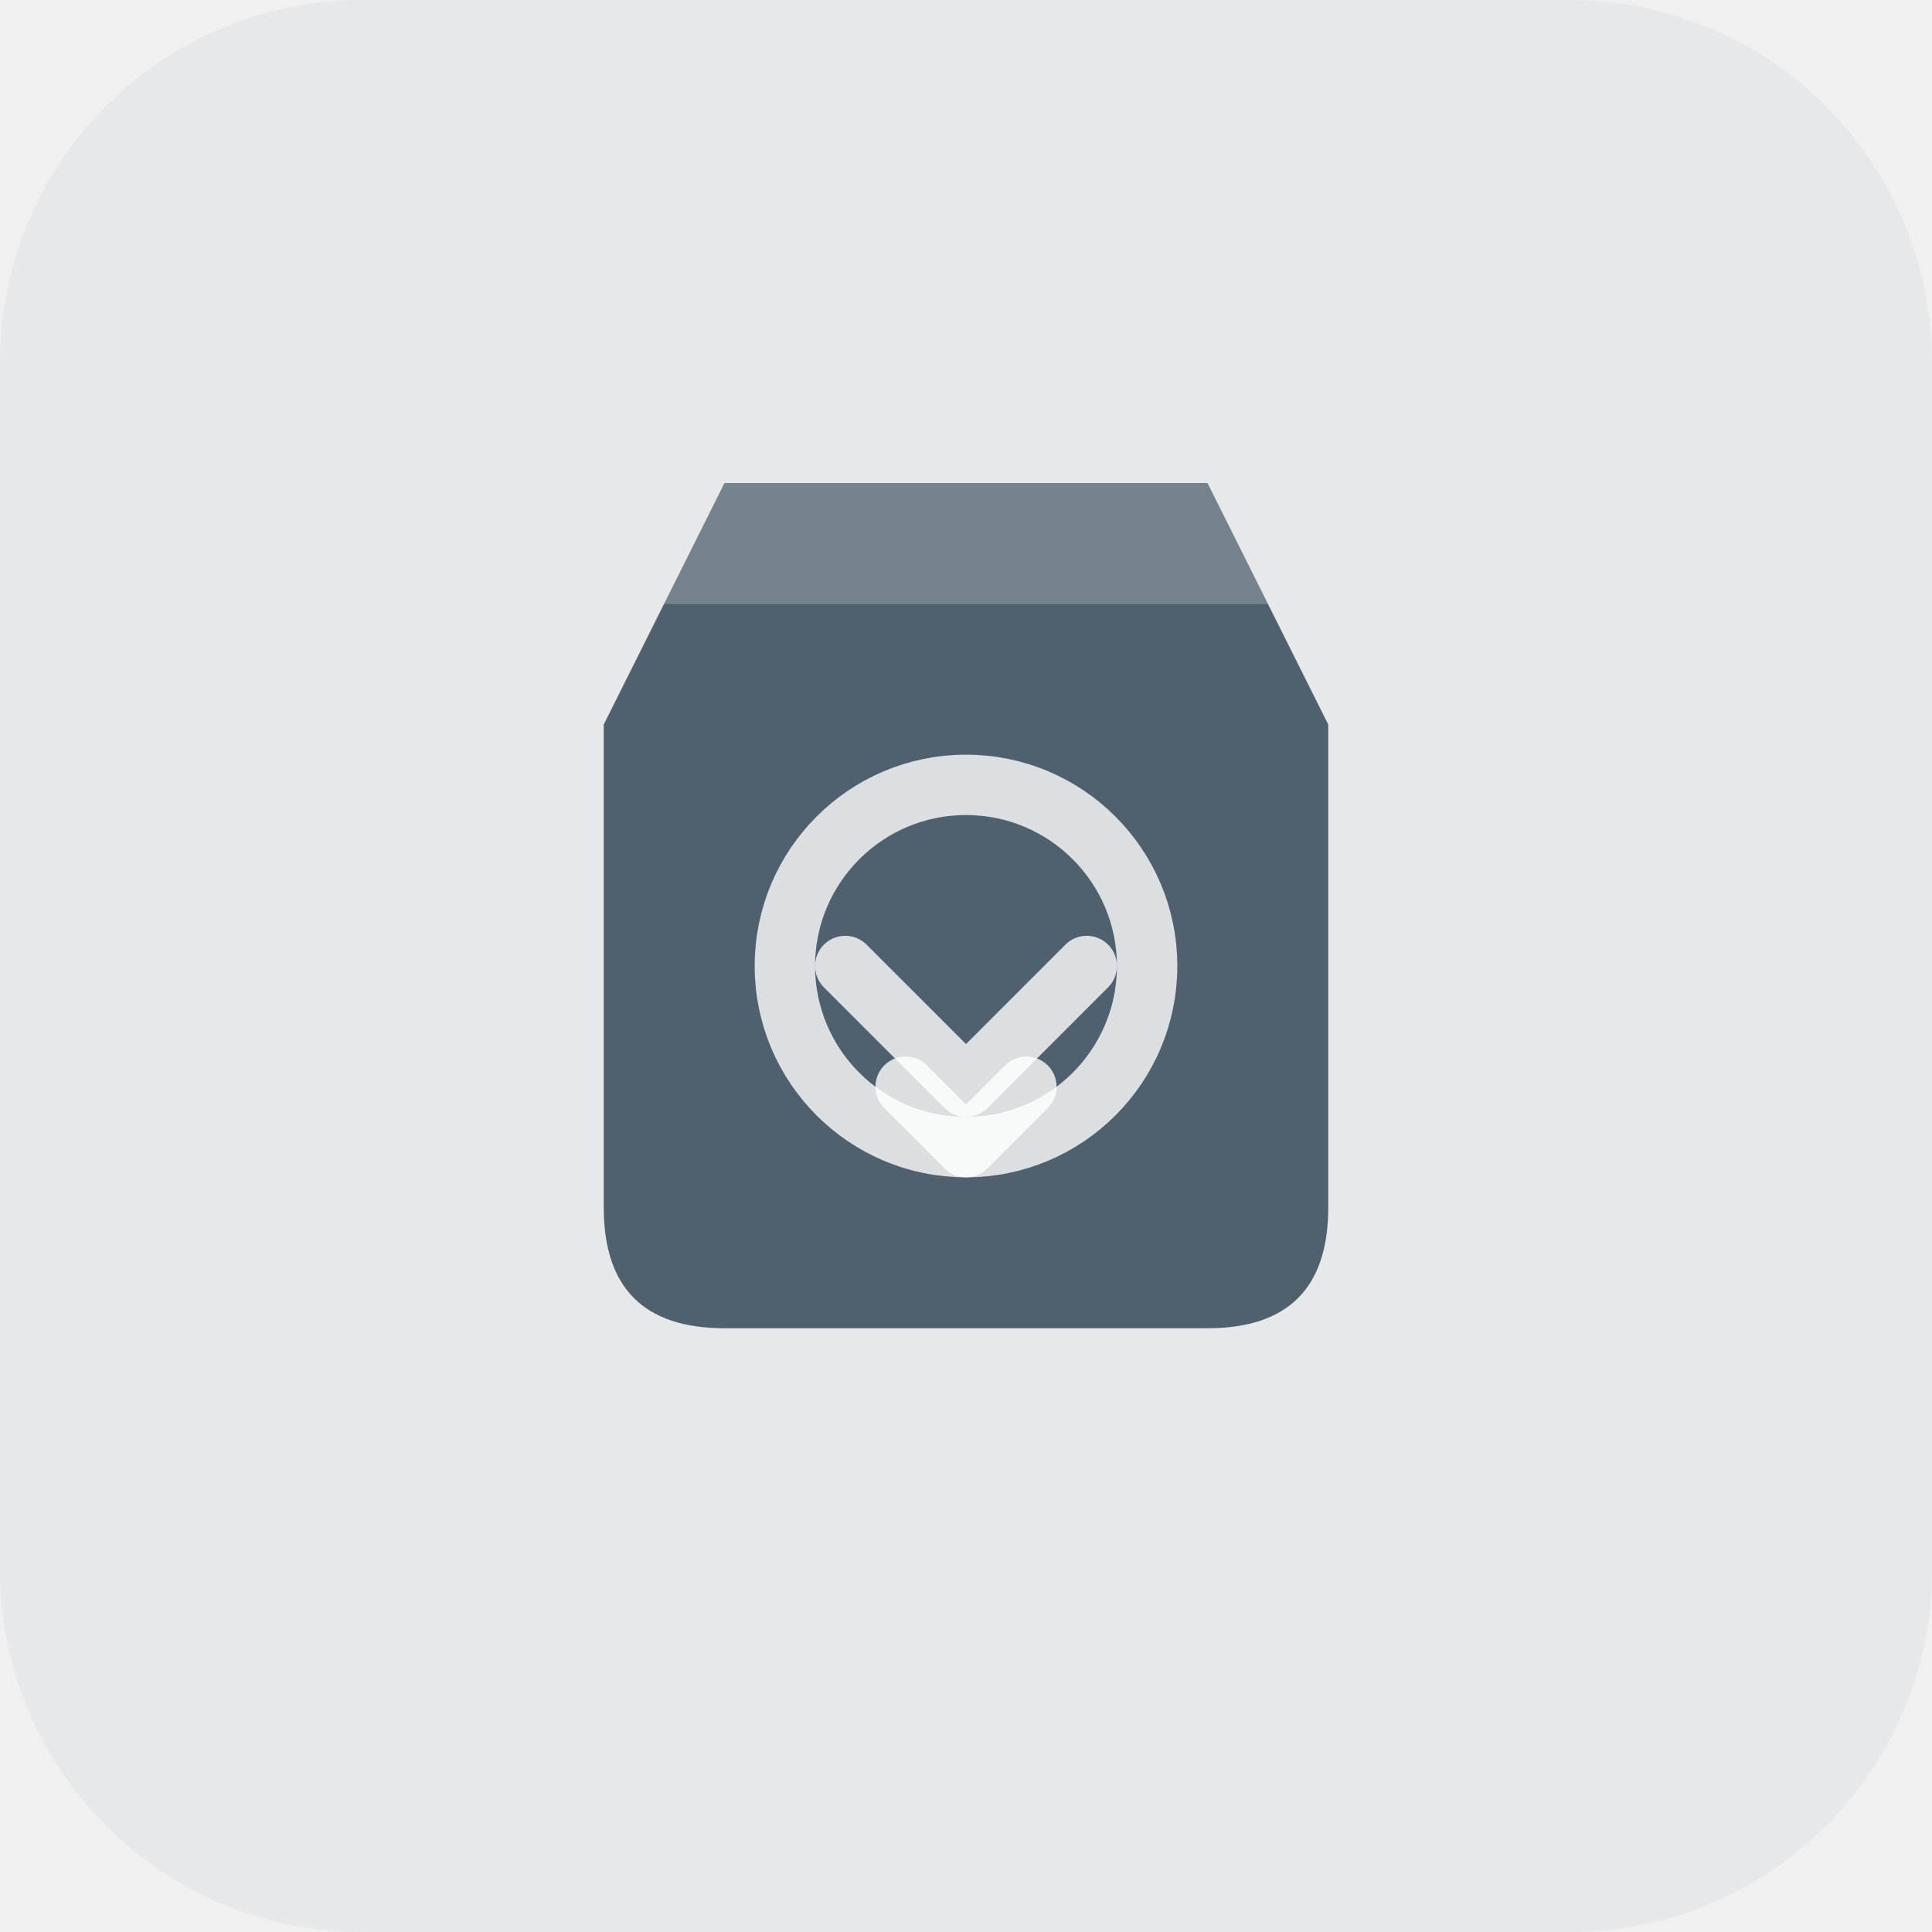
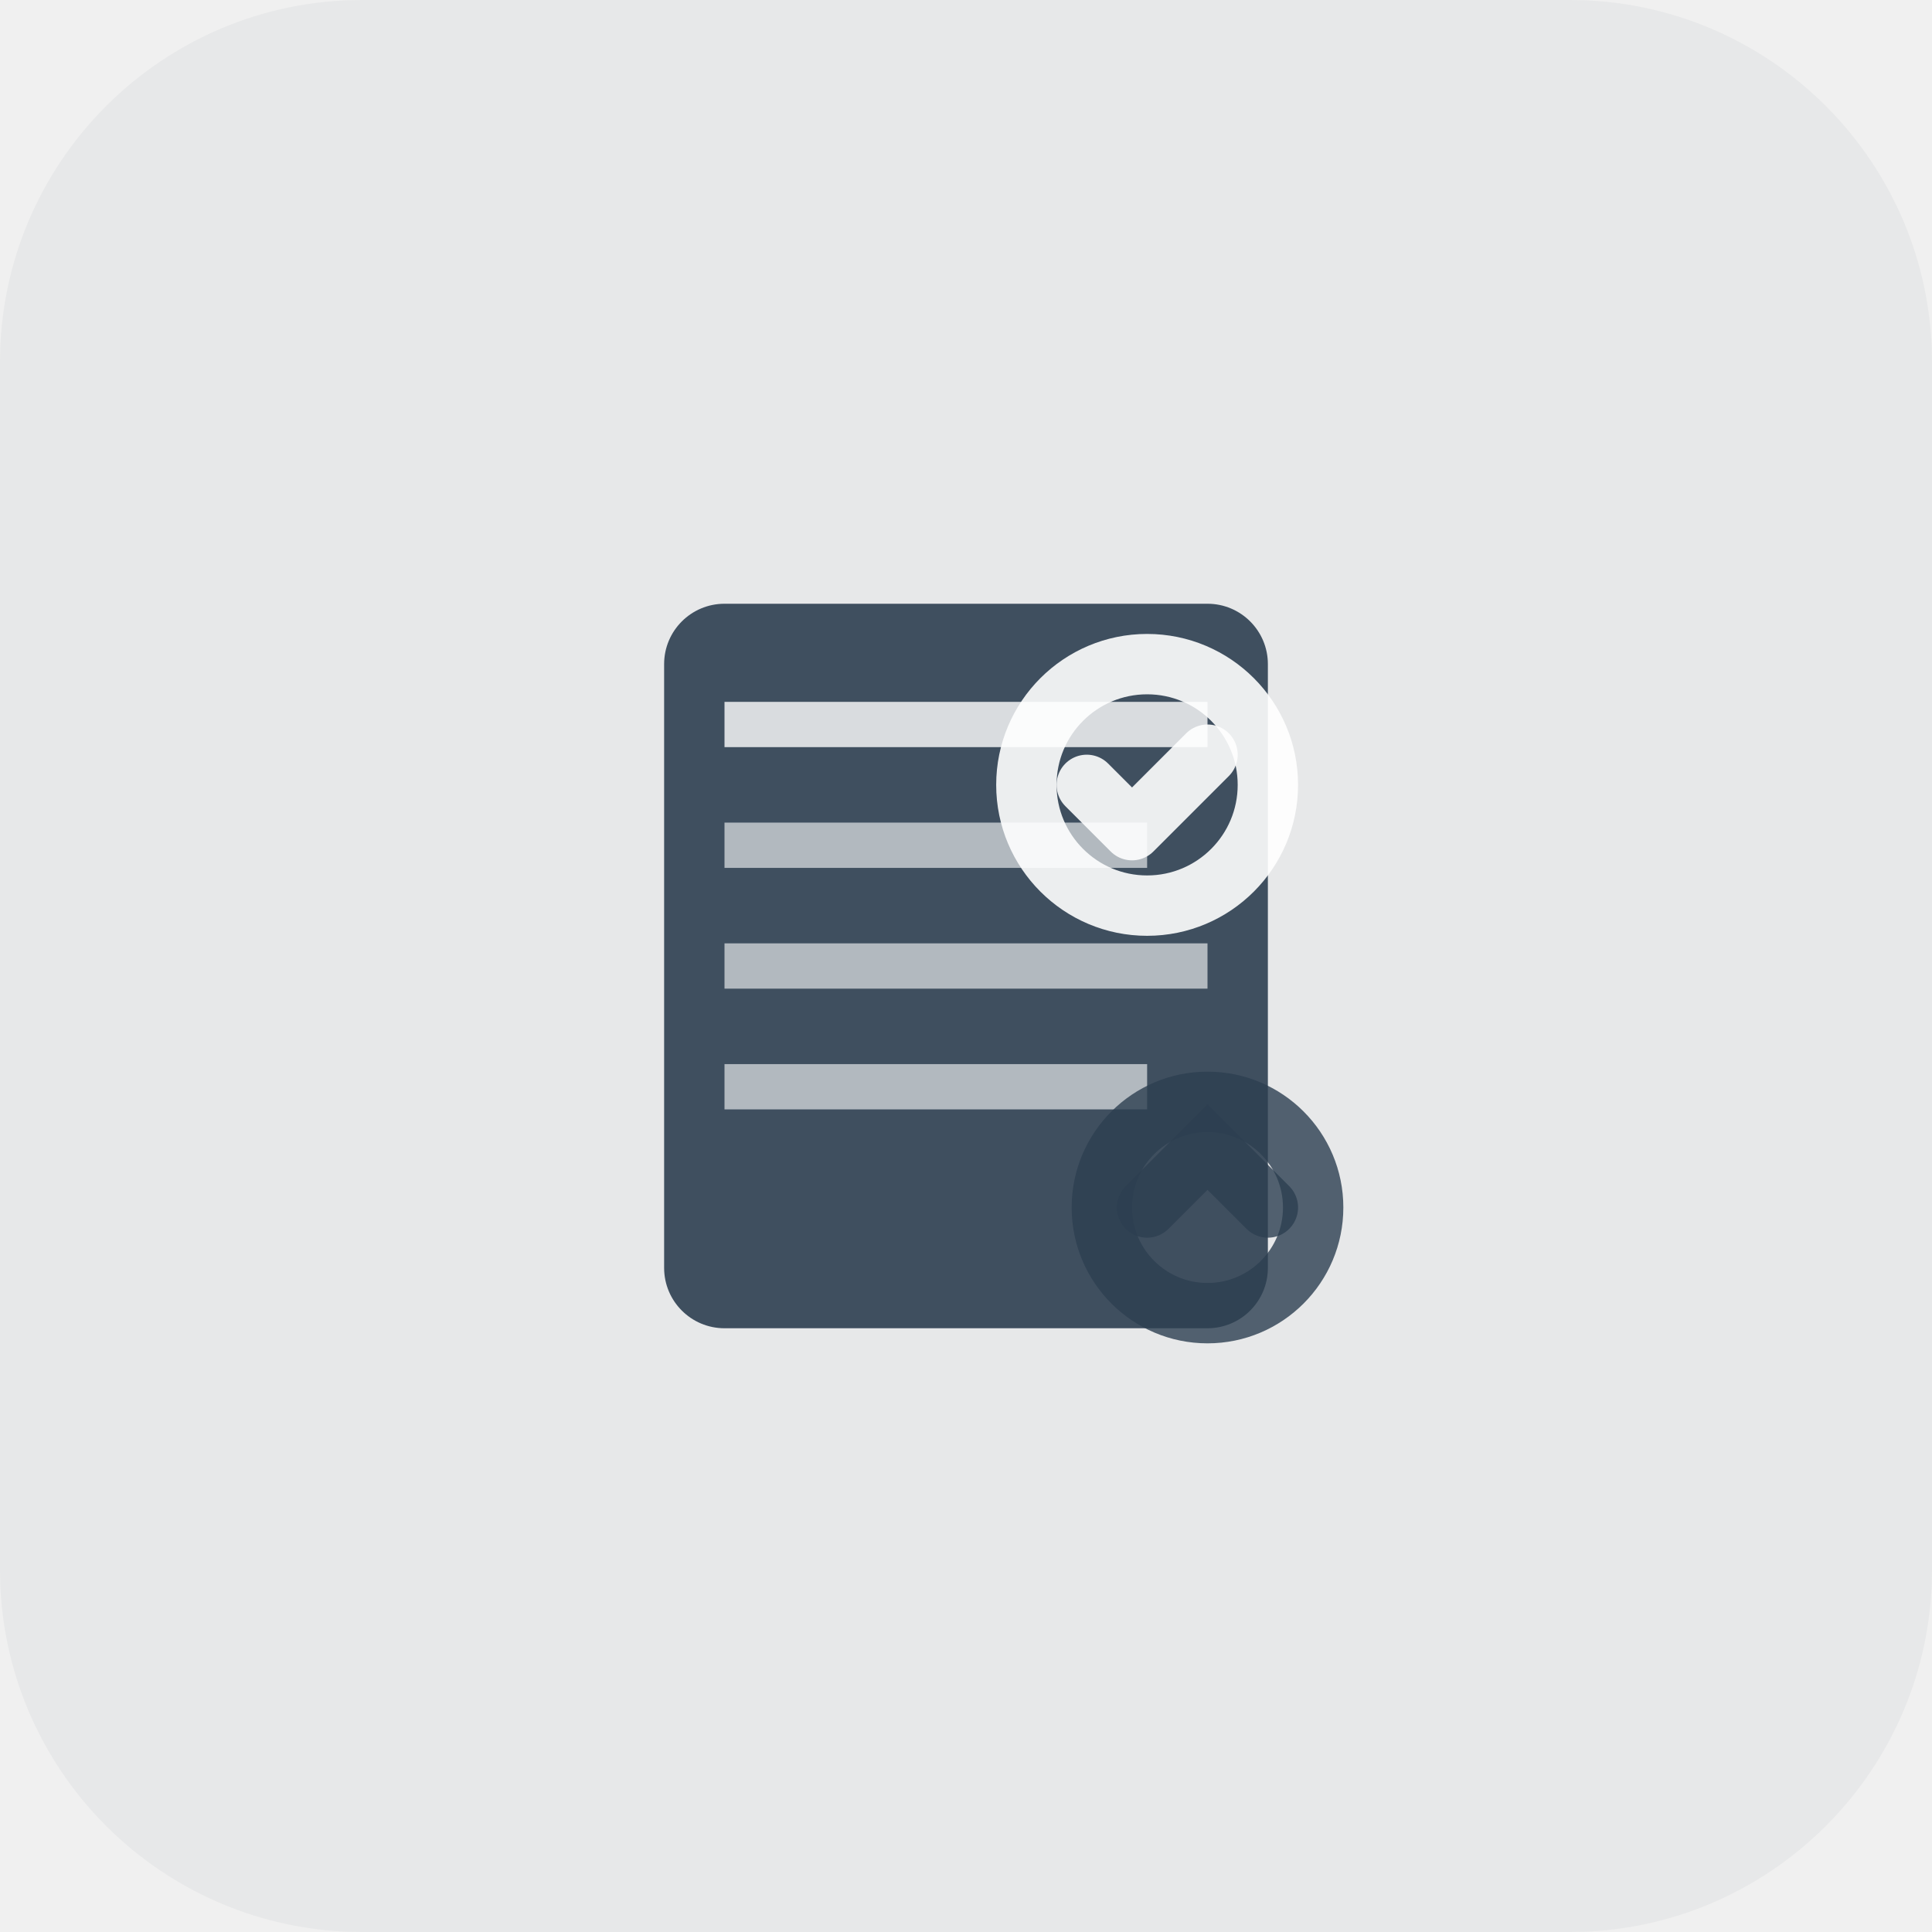
<svg xmlns="http://www.w3.org/2000/svg" viewBox="0 0 64 64" fill="none">
  <rect width="64" height="64" rx="12" fill="#2c3e50" opacity="0.05" />
  <g transform="translate(32, 32)">
-     <path d="M-10,-12 L10,-12 L12,-8 L12,8 Q12,12 8,12 L-8,12 Q-12,12 -12,8 L-12,-8 Z" fill="#2c3e50" opacity="0.8" />
-     <path d="M-10,-12 L-8,-16 L8,-16 L10,-12" fill="#2c3e50" opacity="0.6" />
-     <circle cx="0" cy="0" r="6" fill="none" stroke="white" stroke-width="2" opacity="0.8" />
-     <path d="M-4,0 L0,4 L4,0" stroke="white" stroke-width="2" stroke-linecap="round" stroke-linejoin="round" opacity="0.8" />
-     <path d="M-2,4 L0,6 L2,4" stroke="white" stroke-width="2" stroke-linecap="round" stroke-linejoin="round" opacity="0.8" />
+     <rect x="-10" y="-12" width="20" height="24" rx="2" fill="#2c3e50" opacity="0.9" />
+     <line x1="-8" y1="-8" x2="8" y2="-8" stroke="white" stroke-width="1.5" opacity="0.8" />
+     <line x1="-8" y1="-4" x2="6" y2="-4" stroke="white" stroke-width="1.5" opacity="0.6" />
+     <line x1="-8" y1="0" x2="8" y2="0" stroke="white" stroke-width="1.5" opacity="0.6" />
+     <line x1="-8" y1="4" x2="6" y2="4" stroke="white" stroke-width="1.5" opacity="0.6" />
+     <circle cx="6" cy="-6" r="4" fill="none" stroke="white" stroke-width="2" opacity="0.9" />
+     <path d="M4,-6 L5.5,-4.5 L8,-7" stroke="white" stroke-width="2" stroke-linecap="round" stroke-linejoin="round" opacity="0.9" />
+     <circle cx="8" cy="8" r="3.5" fill="none" stroke="#2c3e50" stroke-width="2" opacity="0.8" />
+     <path d="M6,8 L8,6 L10,8" stroke="#2c3e50" stroke-width="2" stroke-linecap="round" opacity="0.8" />
  </g>
</svg>
